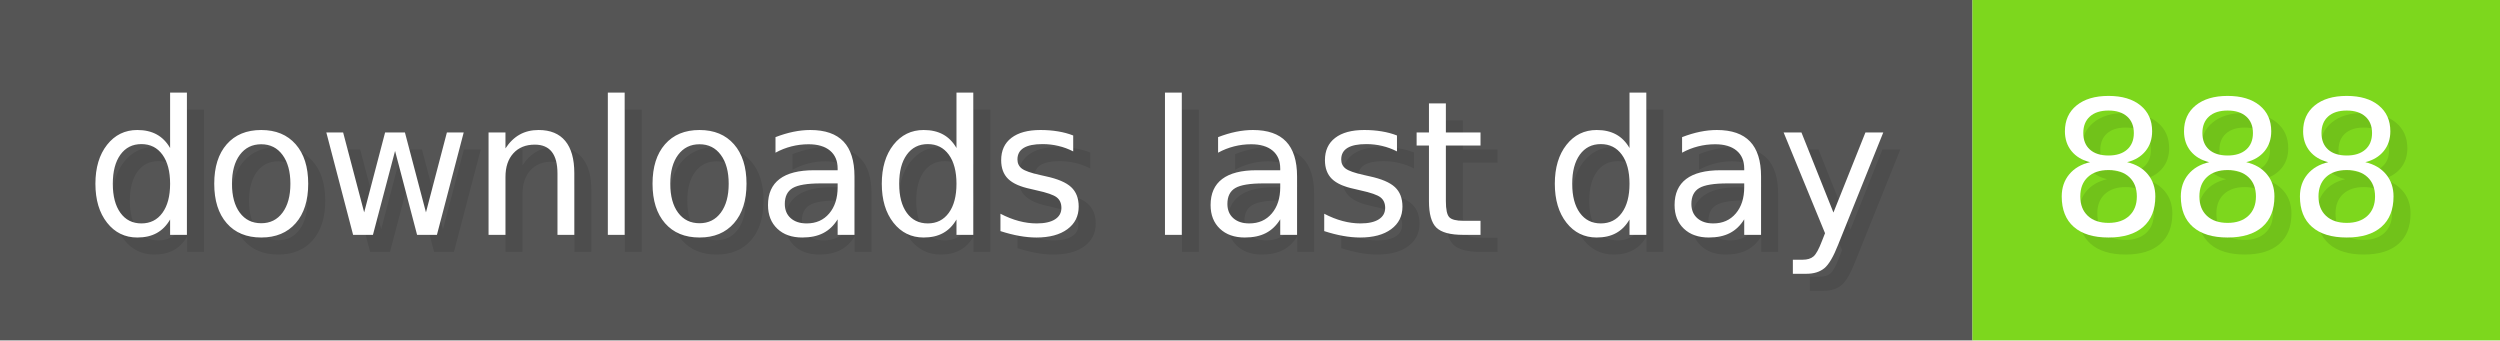
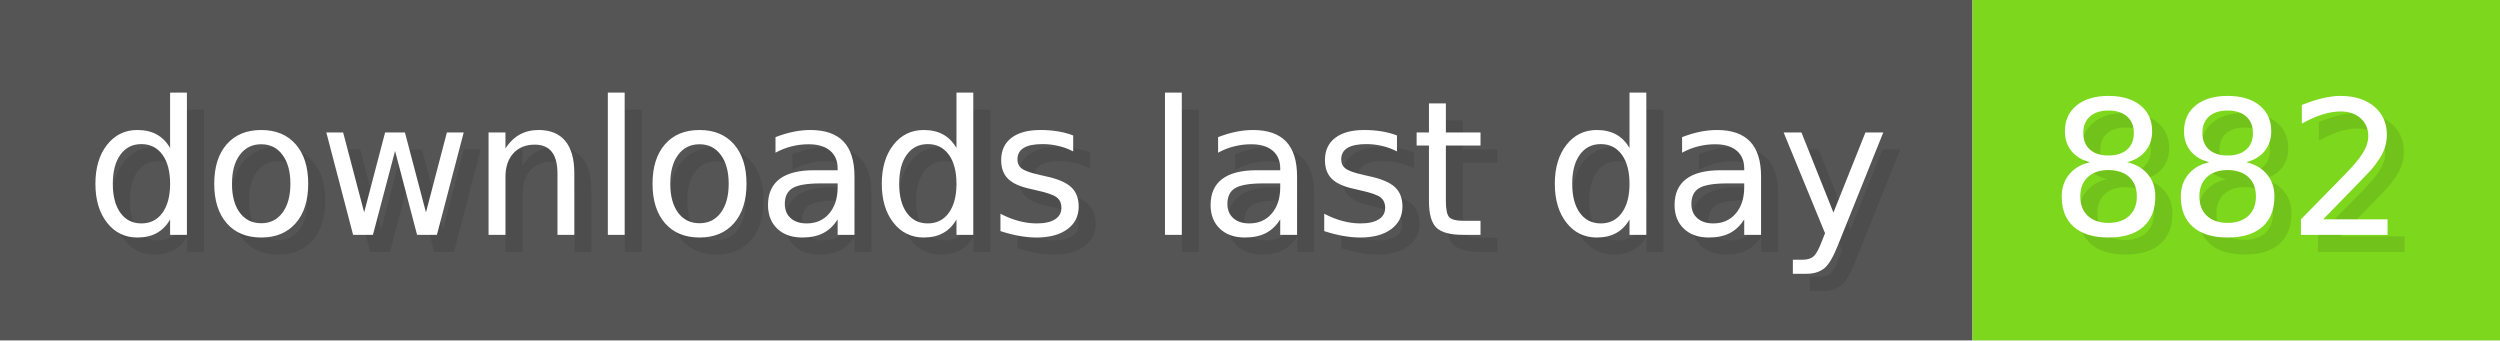
- <svg xmlns="http://www.w3.org/2000/svg" width="146.9" height="20" viewBox="0 0 1469 200" role="img" aria-label="downloads last day: 888">
+ <svg xmlns="http://www.w3.org/2000/svg" width="146.9" height="20" viewBox="0 0 1469 200" role="img" aria-label="downloads last day: 882">
  <g>
    <rect fill="#555" width="1159" height="200" />
    <rect fill="#7DD71D" x="1159" width="310" height="200" />
  </g>
  <g aria-hidden="true" fill="#fff" text-anchor="start" font-family="Verdana,DejaVu Sans,sans-serif" font-size="110">
    <text x="60" y="148" textLength="1059" fill="#000" opacity="0.1">downloads last day</text>
    <text x="50" y="138" textLength="1059">downloads last day</text>
-     <text x="1214" y="148" textLength="210" fill="#000" opacity="0.1">888</text>
-     <text x="1204" y="138" textLength="210">888</text>
+     <text x="1214" y="148" textLength="210" fill="#000" opacity="0.1">882</text>
+     <text x="1204" y="138" textLength="210">882</text>
  </g>
</svg>
